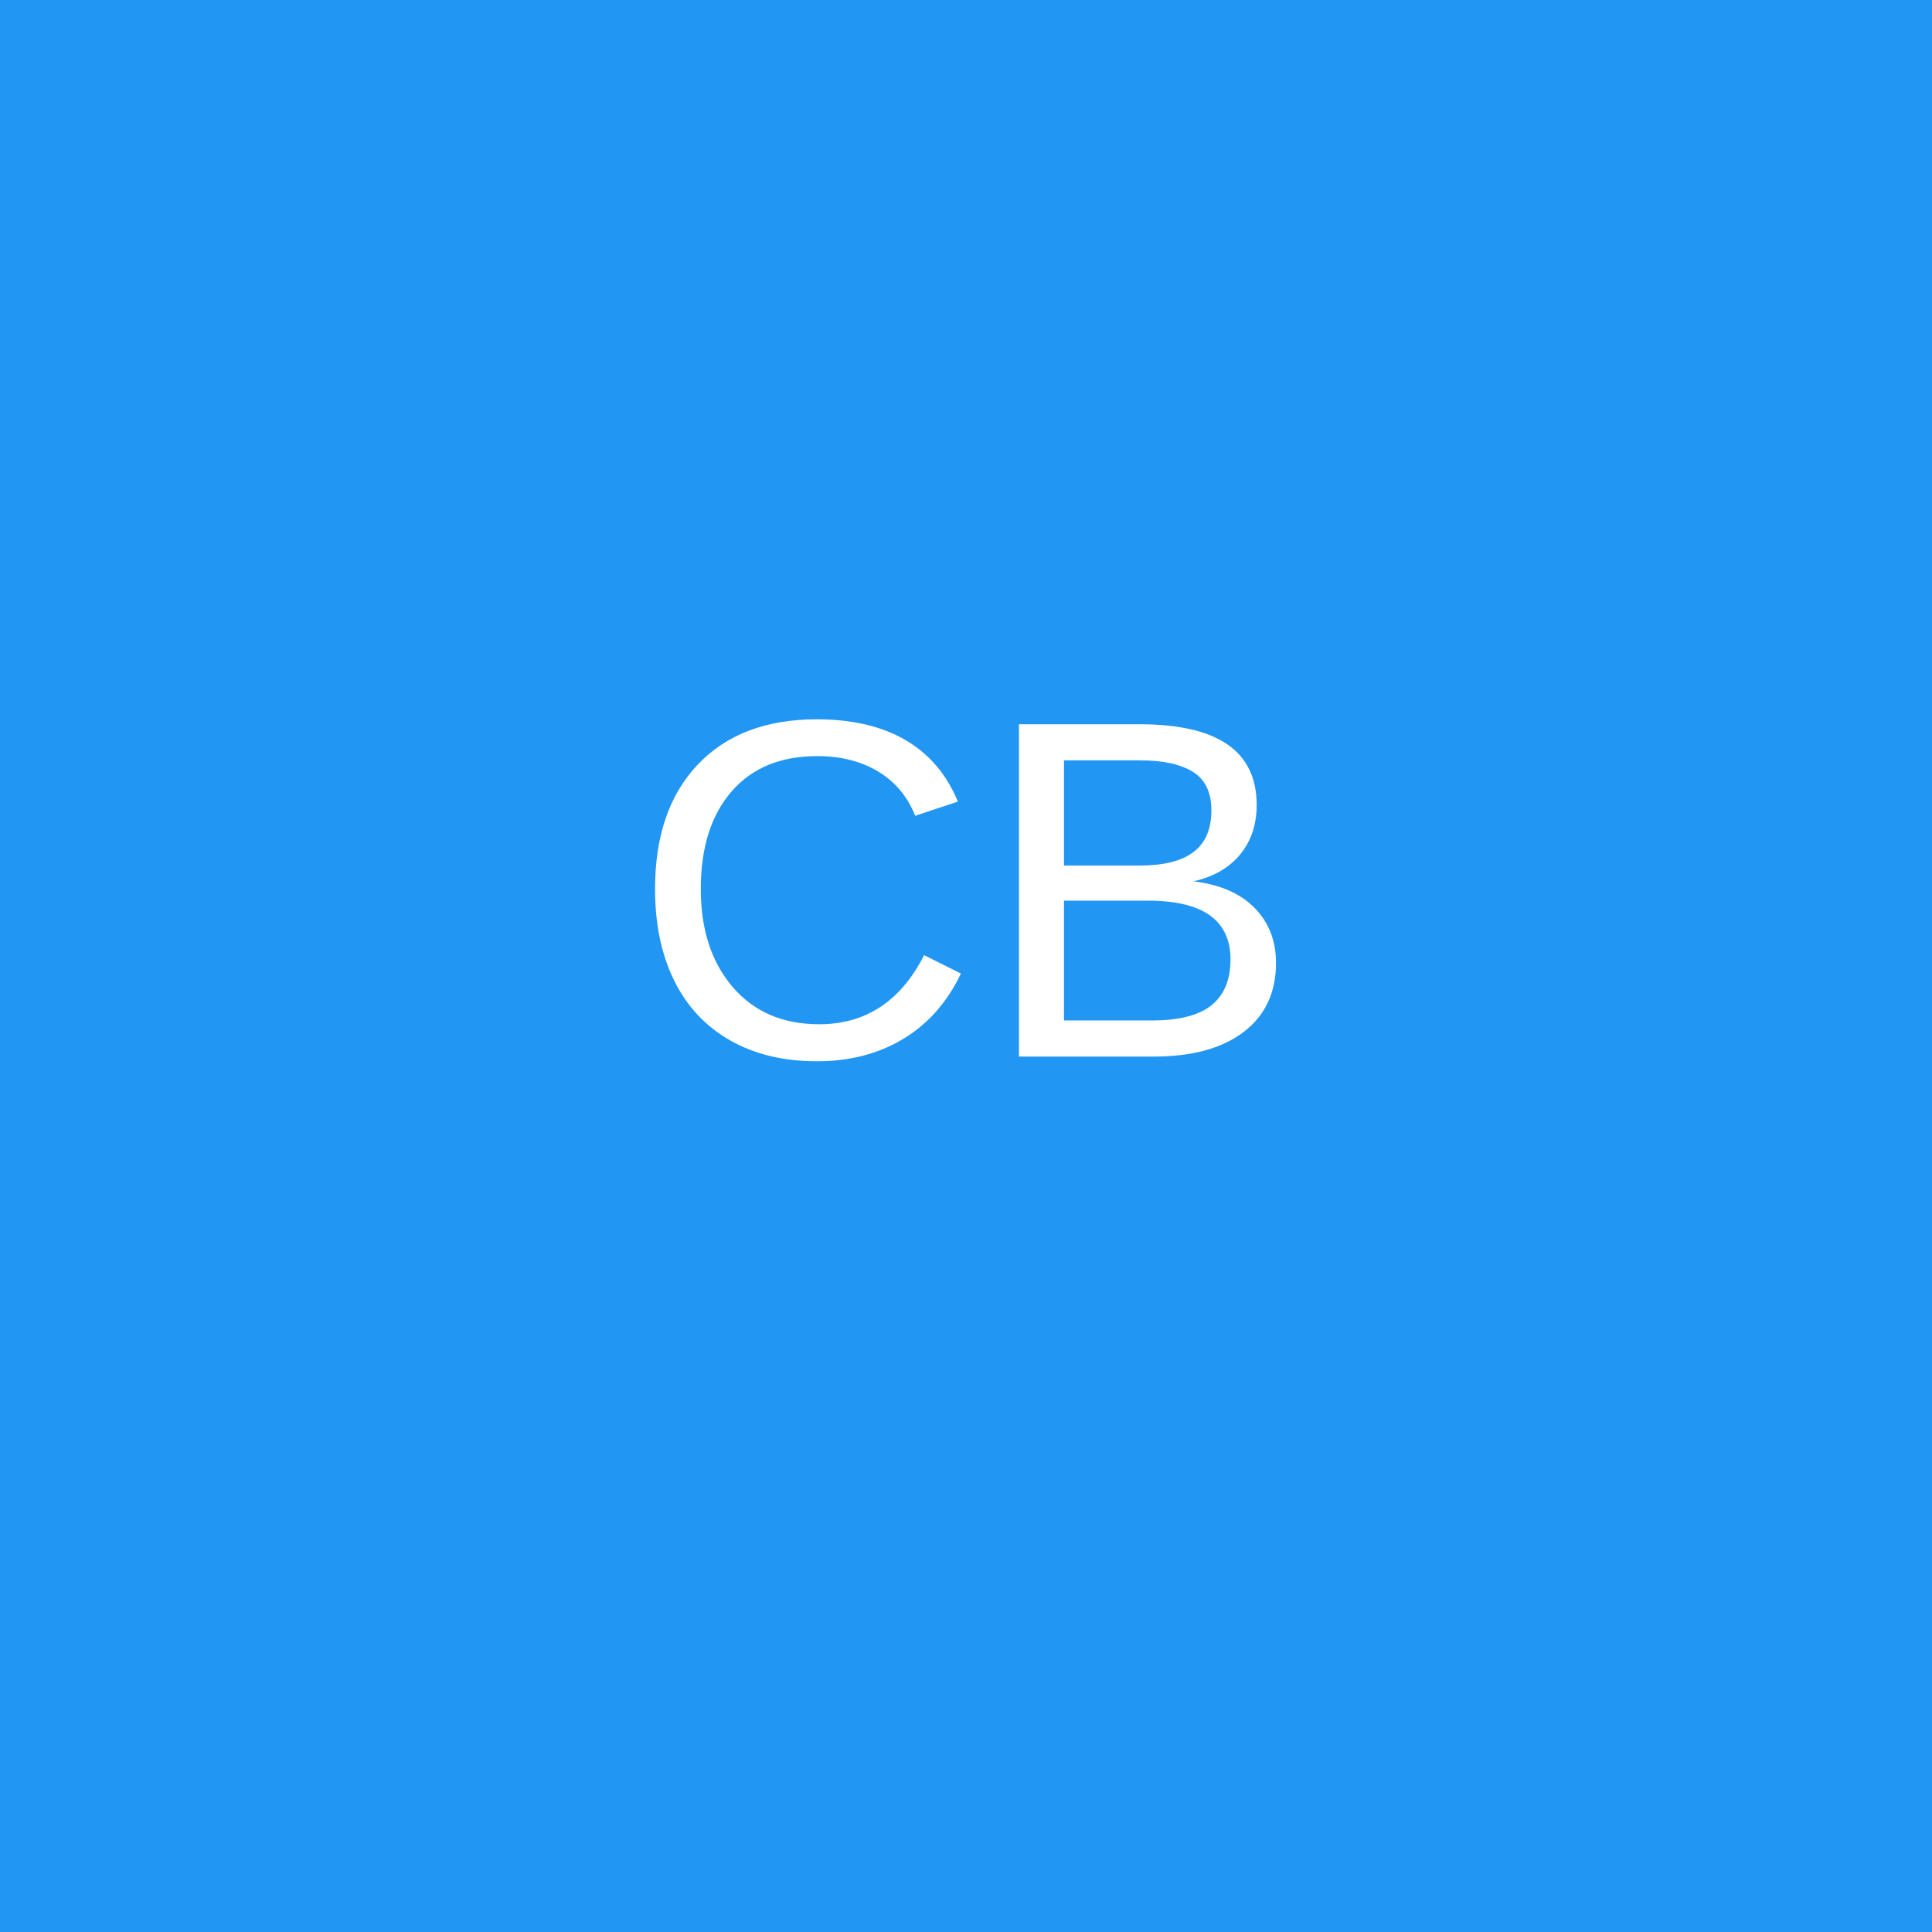
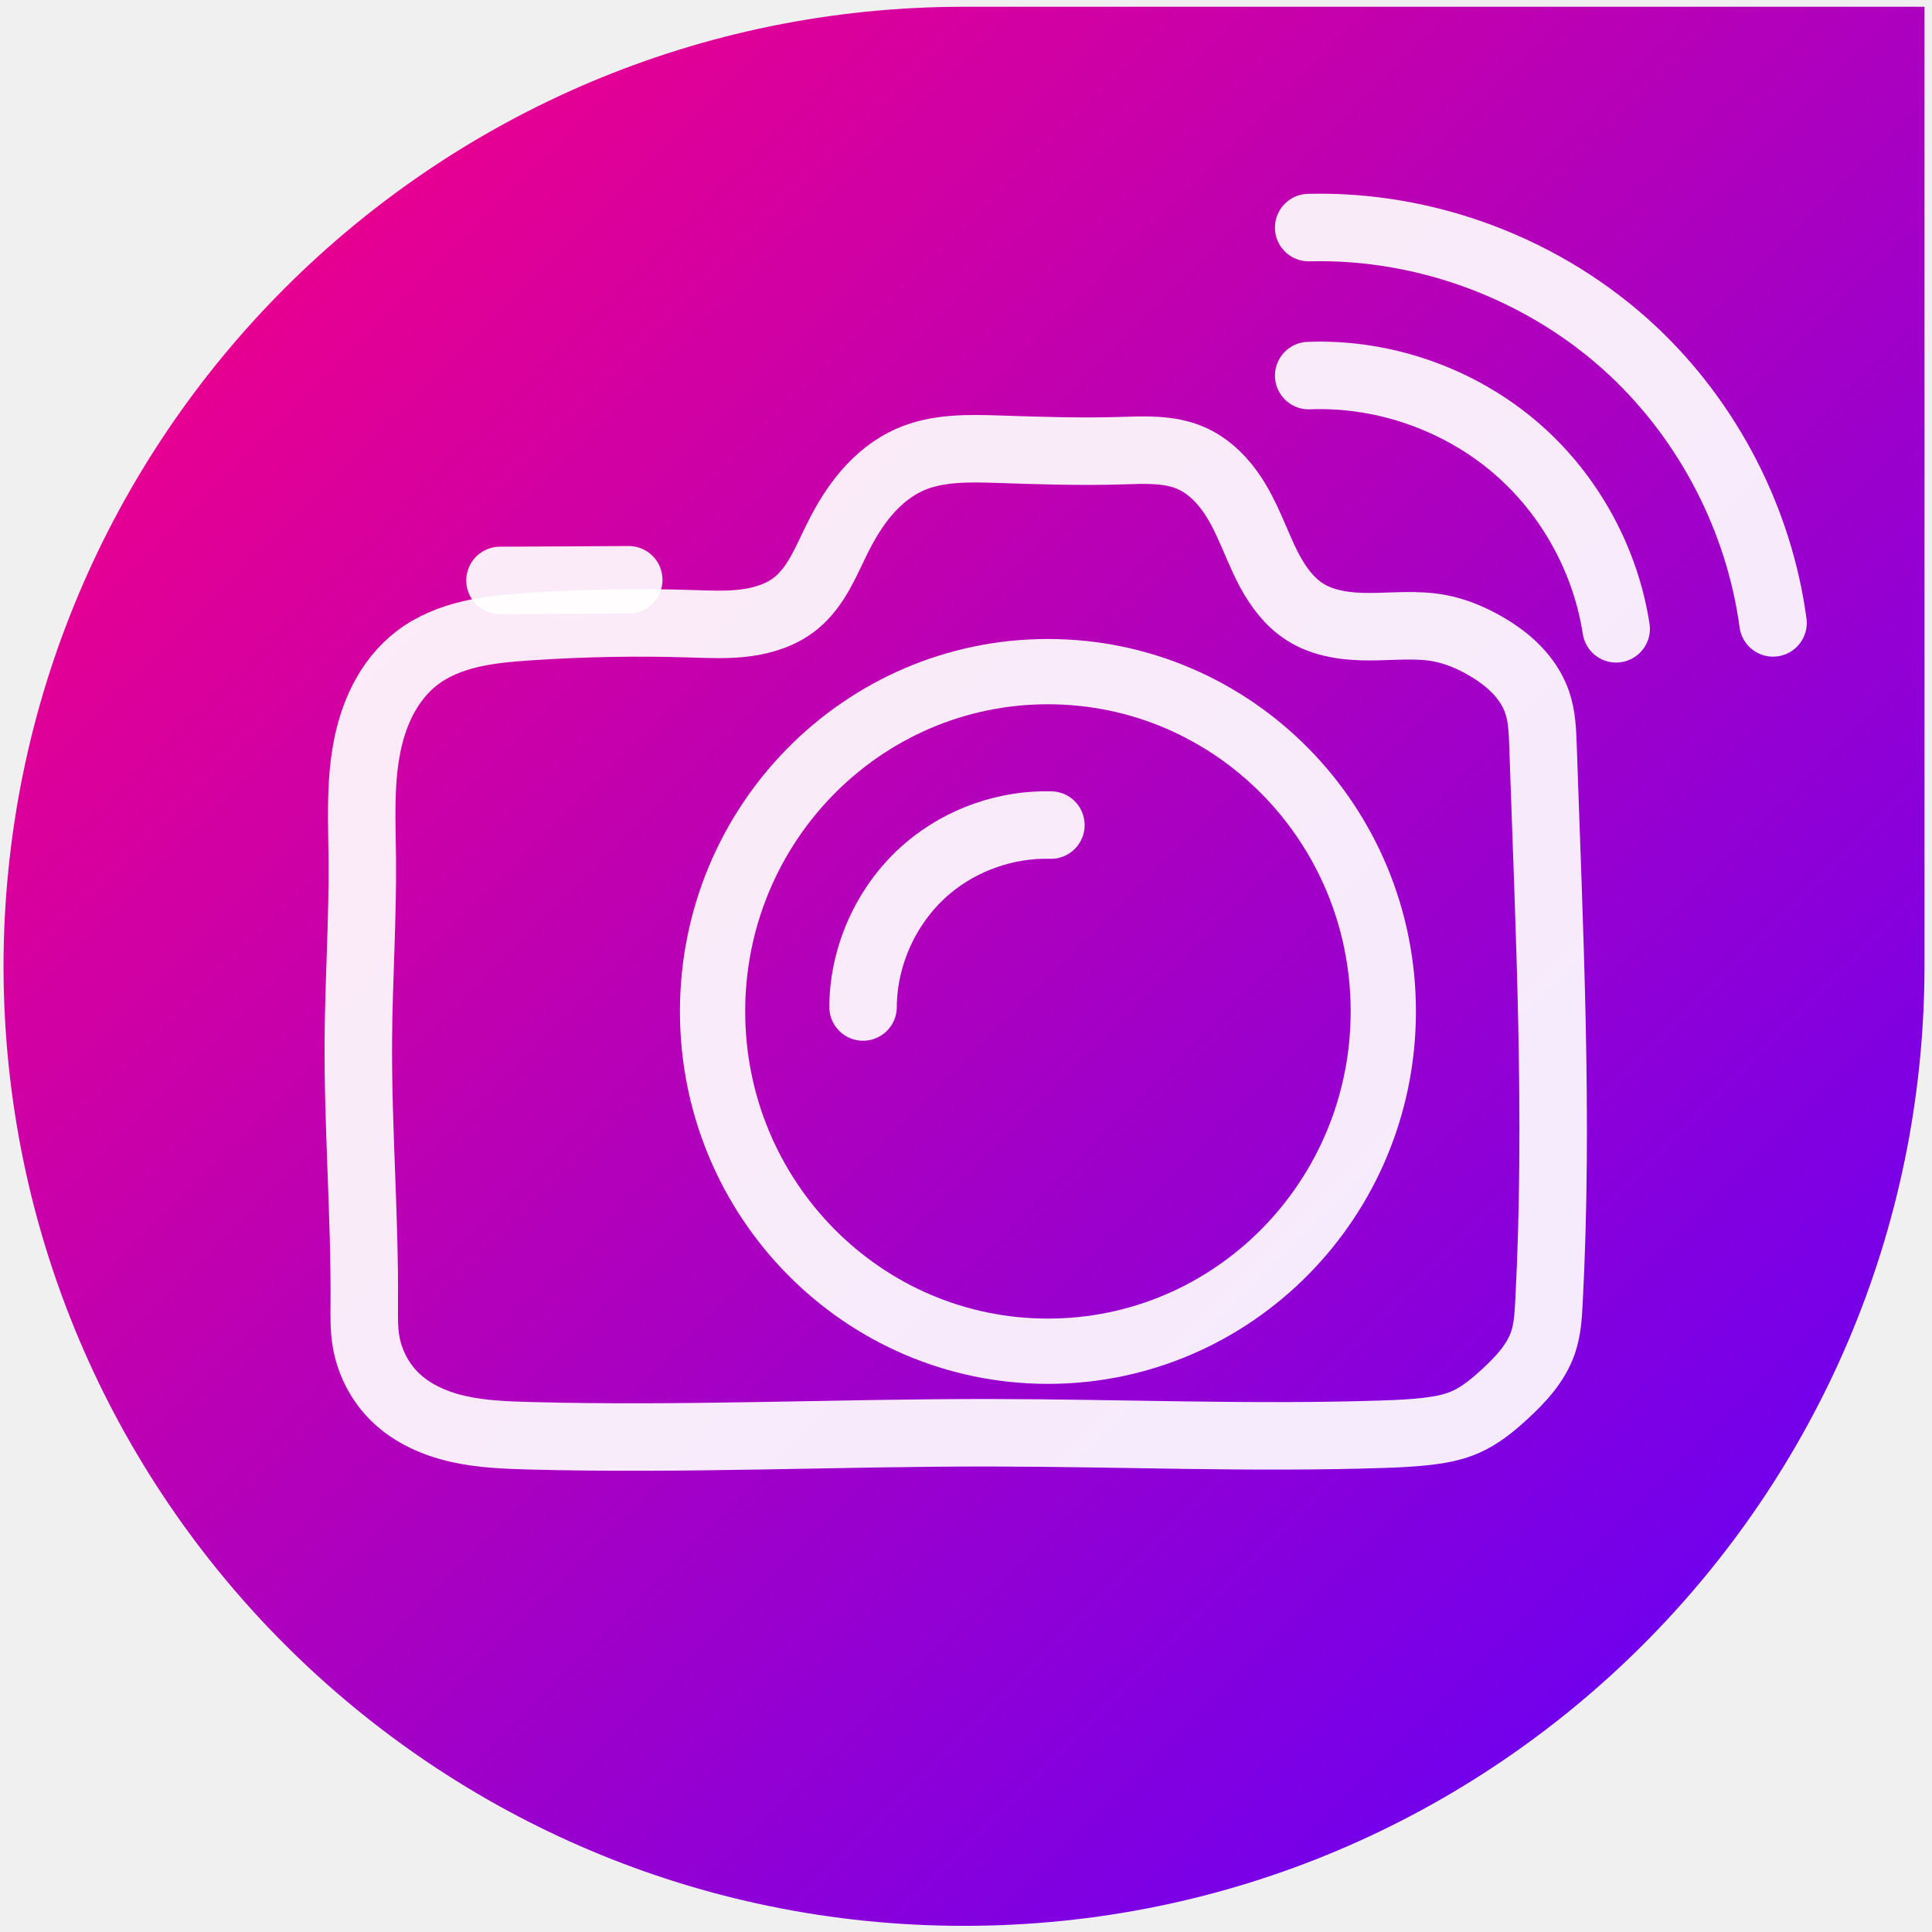
- <svg xmlns="http://www.w3.org/2000/svg" width="256" height="256">
-   <rect width="256" height="256" fill="#2196F3" />
-   <text x="128" y="140" font-family="Arial, sans-serif" font-size="64" fill="white" text-anchor="middle">CB</text>
+ <svg xmlns="http://www.w3.org/2000/svg" viewBox="0 0 512 512" version="1.1" id="svg21">
+   <defs id="defs7">
+     <linearGradient id="grad1" x1="80" y1="80" x2="432" y2="432" gradientUnits="userSpaceOnUse" gradientTransform="matrix(1.446254,0,0,1.446254,-114.7689,-113.9072)">
+       <stop offset="0%" stop-color="#ff007f" id="stop2" />
+       <stop offset="100%" stop-color="#5a00ff" id="stop4" />
+     </linearGradient>
+   </defs>
+   <path d="M 0.931,256.334 A 254.541,254.541 0 0 1 255.472,1.793 H 510.013 V 256.334 a 254.541,254.541 0 0 1 -509.081,0 z" fill="url(#grad1)" id="path9" style="fill:url(#grad1);stroke-width:1.446" />
+   <g id="g1895" transform="matrix(0.638746,0,0,0.638746,-49.37023,-83.73649)" style="stroke:#ffffff;stroke-opacity:1">
+     <path style="color:#000000;overflow:visible;fill:none;fill-opacity:0;stroke:#ffffff;stroke-width:28;stroke-linecap:round;stroke-dasharray:none;stroke-opacity:0.919" d="m 620.257,225.519 c 49.194,-1.276 98.615,17.536 134.509,51.2 31.466,29.511 52.366,70.063 58.143,112.814" id="path1486" />
+     <path style="color:#000000;overflow:visible;fill:none;fill-opacity:0;stroke:#ffffff;stroke-width:28;stroke-linecap:round;stroke-dasharray:none;stroke-opacity:0.919" d="m 620.261,286.927 c 32.437,-1.282 65.202,10.783 89.062,32.795 20.442,18.859 34.248,44.773 38.498,72.259" id="path1486-6" />
+     <path style="color:#000000;overflow:visible;fill:none;fill-opacity:0;stroke:#ffffff;stroke-width:28;stroke-linecap:round;stroke-dasharray:none;stroke-opacity:0.919" d="m 284.736,371.922 53.415,-0.28" id="path1814" />
+     <ellipse style="color:#000000;overflow:visible;fill:none;fill-opacity:0;stroke:#ffffff;stroke-width:27.08;stroke-linecap:round;stroke-dasharray:none;stroke-opacity:0.919" id="path1870" cx="512.07" cy="550.728" rx="139.139" ry="140.98" />
+     <path style="color:#000000;overflow:visible;fill:none;fill-opacity:0;stroke:#ffffff;stroke-width:28;stroke-linecap:round;stroke-dasharray:none;stroke-opacity:0.919" d="m 435.367,548.887 c 0.099,-21.908 10.24,-43.572 26.999,-57.681 14.065,-11.841 32.552,-18.3 50.931,-17.795" id="path1872" />
+     <path style="color:#000000;overflow:visible;fill:none;fill-opacity:0;stroke:#ffffff;stroke-width:28;stroke-linecap:round;stroke-dasharray:none;stroke-opacity:0.919" d="m 228.422,672.149 c 0.267,-36.624 -2.716,-73.214 -2.455,-109.839 0.178,-24.957 1.863,-49.895 1.63,-74.852 -0.14,-14.963 -0.961,-30.055 1.655,-44.788 1.308,-7.367 3.485,-14.616 6.915,-21.266 3.43,-6.65 8.141,-12.694 14.073,-17.255 6.452,-4.961 14.186,-8.056 22.107,-9.927 7.921,-1.871 16.068,-2.566 24.188,-3.114 22.461,-1.516 44.998,-1.942 67.499,-1.227 7.571,0.241 15.183,0.609 22.694,-0.376 7.51,-0.985 15.008,-3.421 20.873,-8.214 4.166,-3.404 7.354,-7.865 9.996,-12.551 2.642,-4.686 4.781,-9.636 7.186,-14.448 3.369,-6.74 7.288,-13.251 12.228,-18.942 4.94,-5.69 10.94,-10.553 17.84,-13.581 11.415,-5.008 24.359,-4.703 36.817,-4.295 16.768,0.549 33.548,1.124 50.317,0.614 9.955,-0.303 20.326,-0.916 29.454,3.068 6.461,2.82 11.815,7.793 15.954,13.5 2.909,4.011 5.266,8.397 7.363,12.886 3.184,6.815 5.793,13.904 9.361,20.526 3.568,6.622 8.224,12.869 14.571,16.906 7.897,5.022 17.641,6.166 26.999,6.136 9.634,-0.031 19.37,-1.158 28.84,0.614 6.715,1.257 13.105,3.95 19.022,7.364 4.677,2.698 9.111,5.873 12.874,9.746 3.763,3.873 6.844,8.467 8.603,13.572 2.025,5.876 2.245,12.197 2.455,18.409 2.595,76.895 6.513,153.891 2.454,230.723 -0.295,5.594 -0.648,11.265 -2.455,16.568 -2.907,8.533 -9.314,15.38 -15.954,21.477 -4.998,4.59 -10.331,8.983 -16.568,11.659 -4.85,2.08 -10.101,3.057 -15.341,3.682 -6.311,0.753 -12.67,1.019 -19.022,1.227 -53.975,1.771 -107.993,-0.543 -161.997,-0.614 -64.027,-0.084 -128.061,2.988 -192.065,1.227 -9.813,-0.27 -19.691,-0.662 -29.262,-2.846 -9.571,-2.184 -18.909,-6.282 -25.964,-13.108 -6.558,-6.345 -10.895,-14.911 -12.273,-23.931 -0.742,-4.863 -0.649,-9.808 -0.614,-14.727 z" id="path1876" />
+   </g>
</svg>
